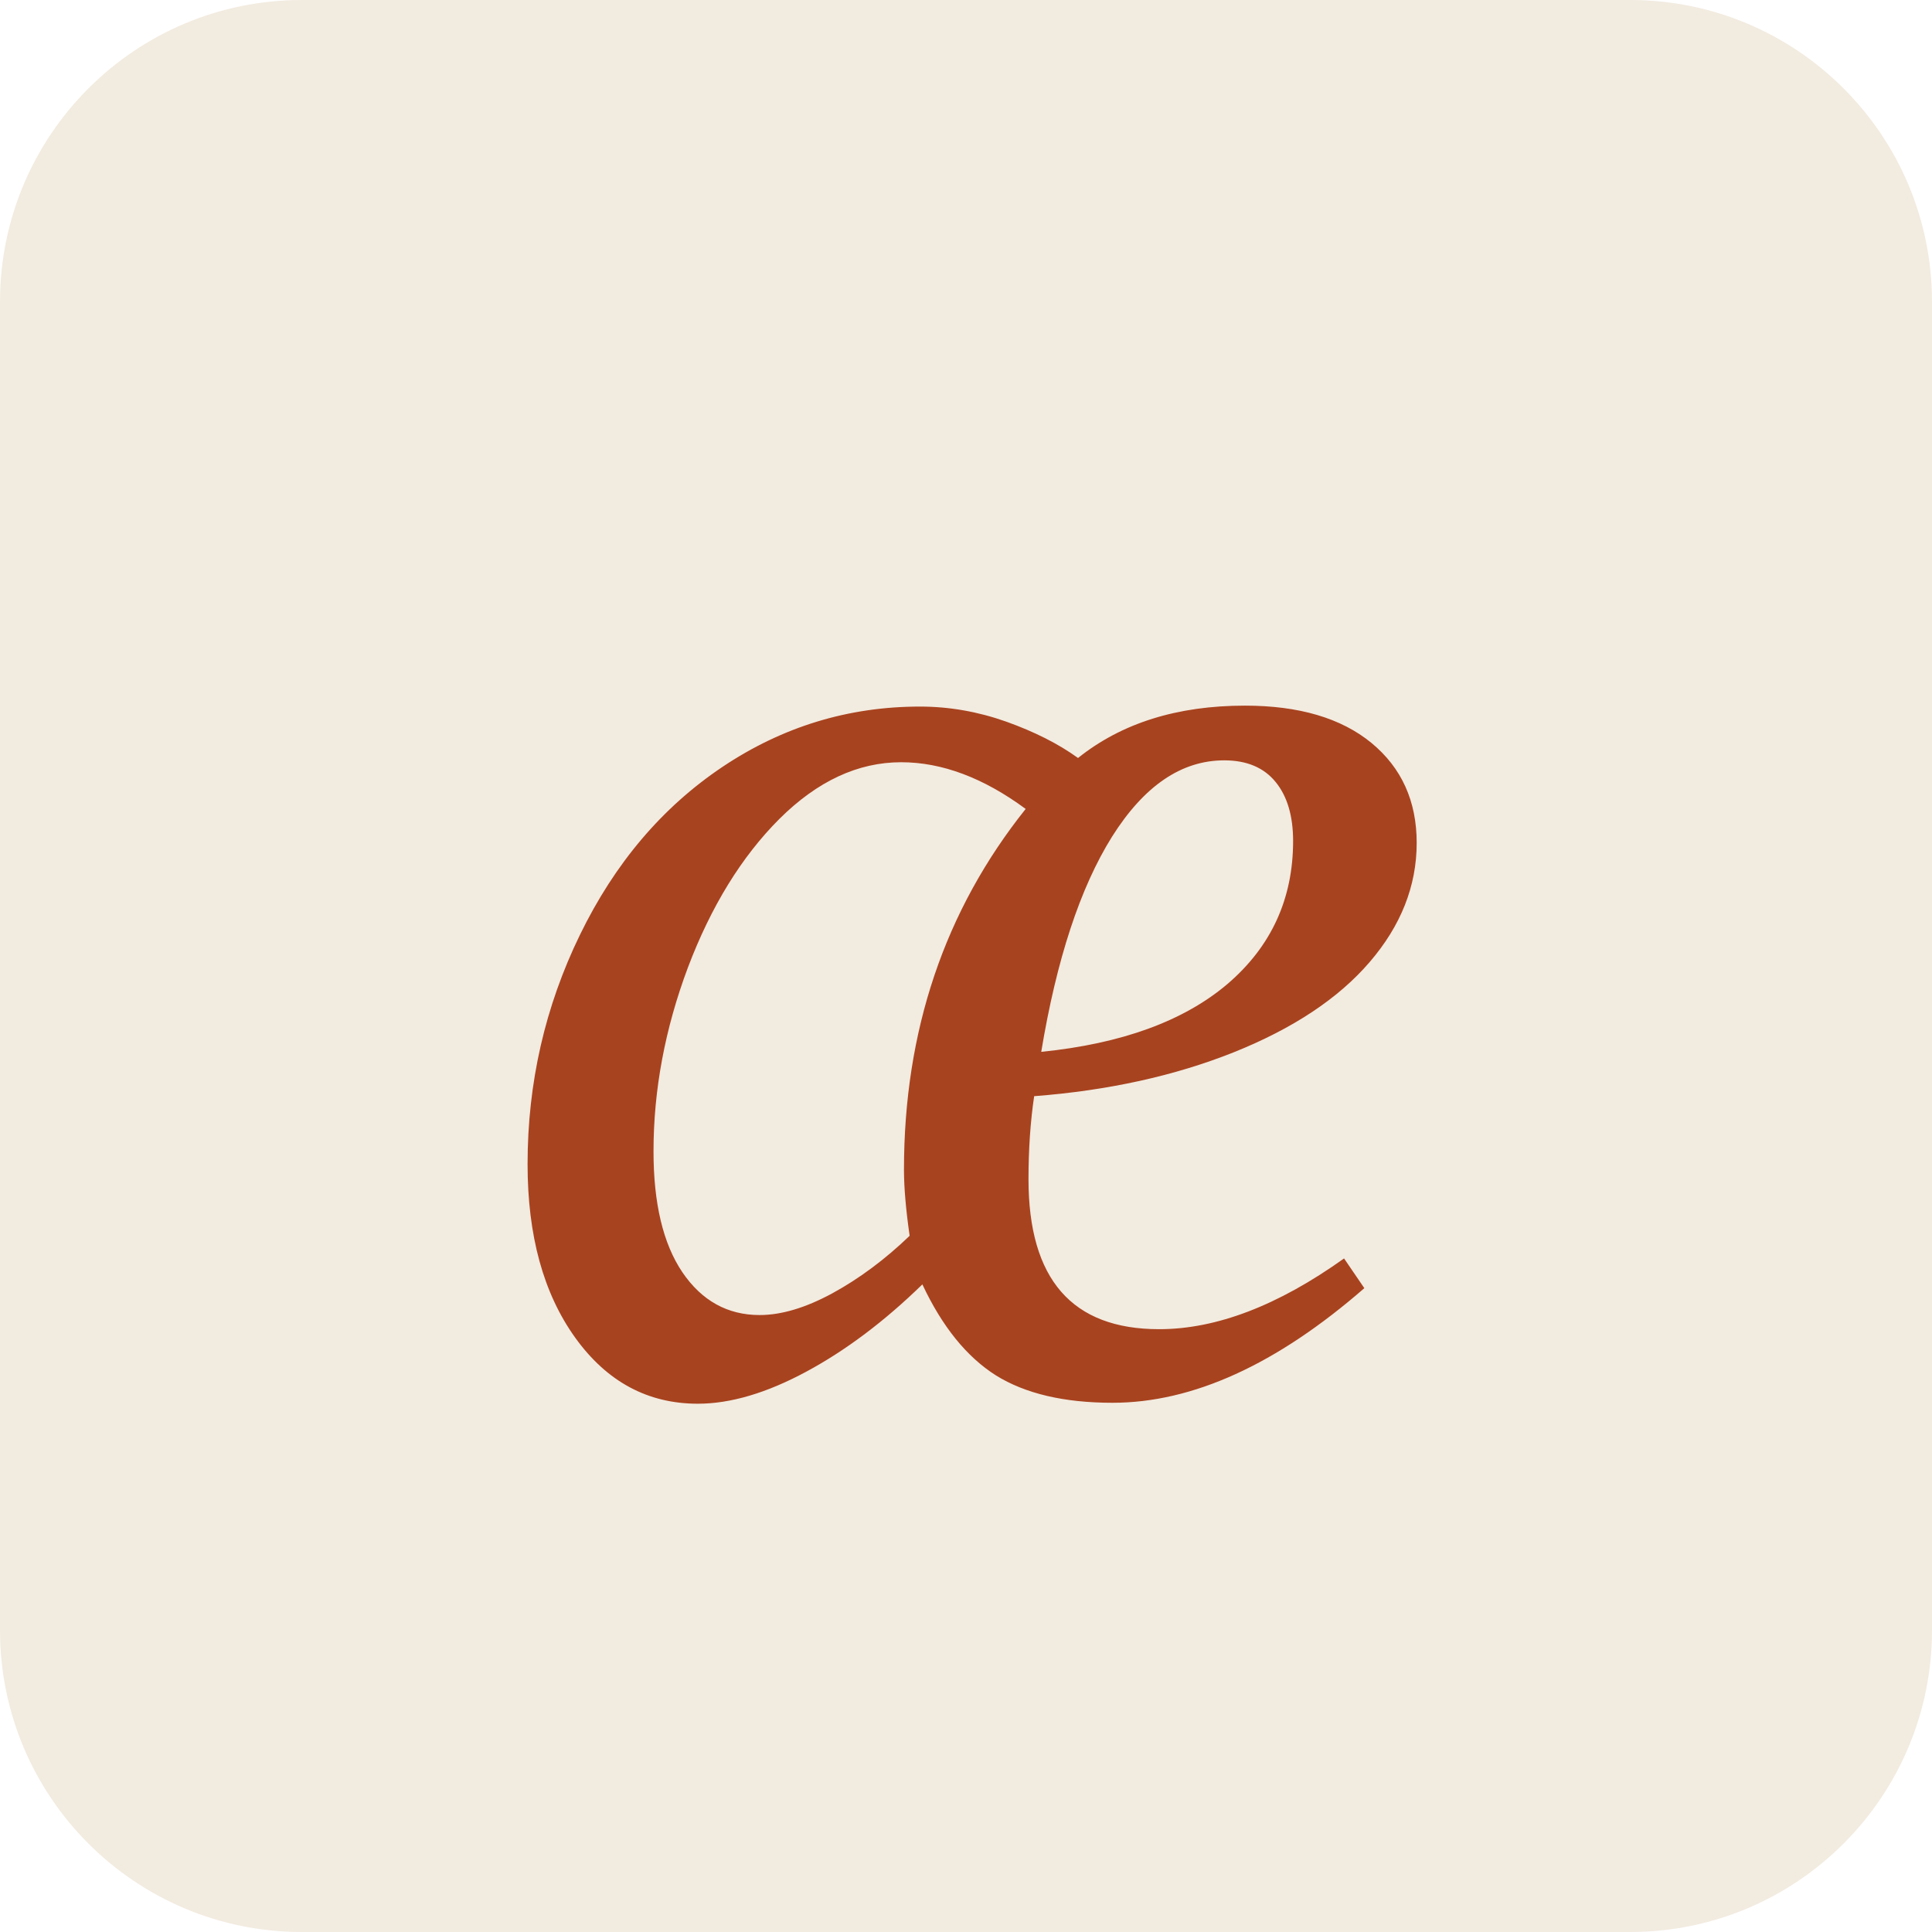
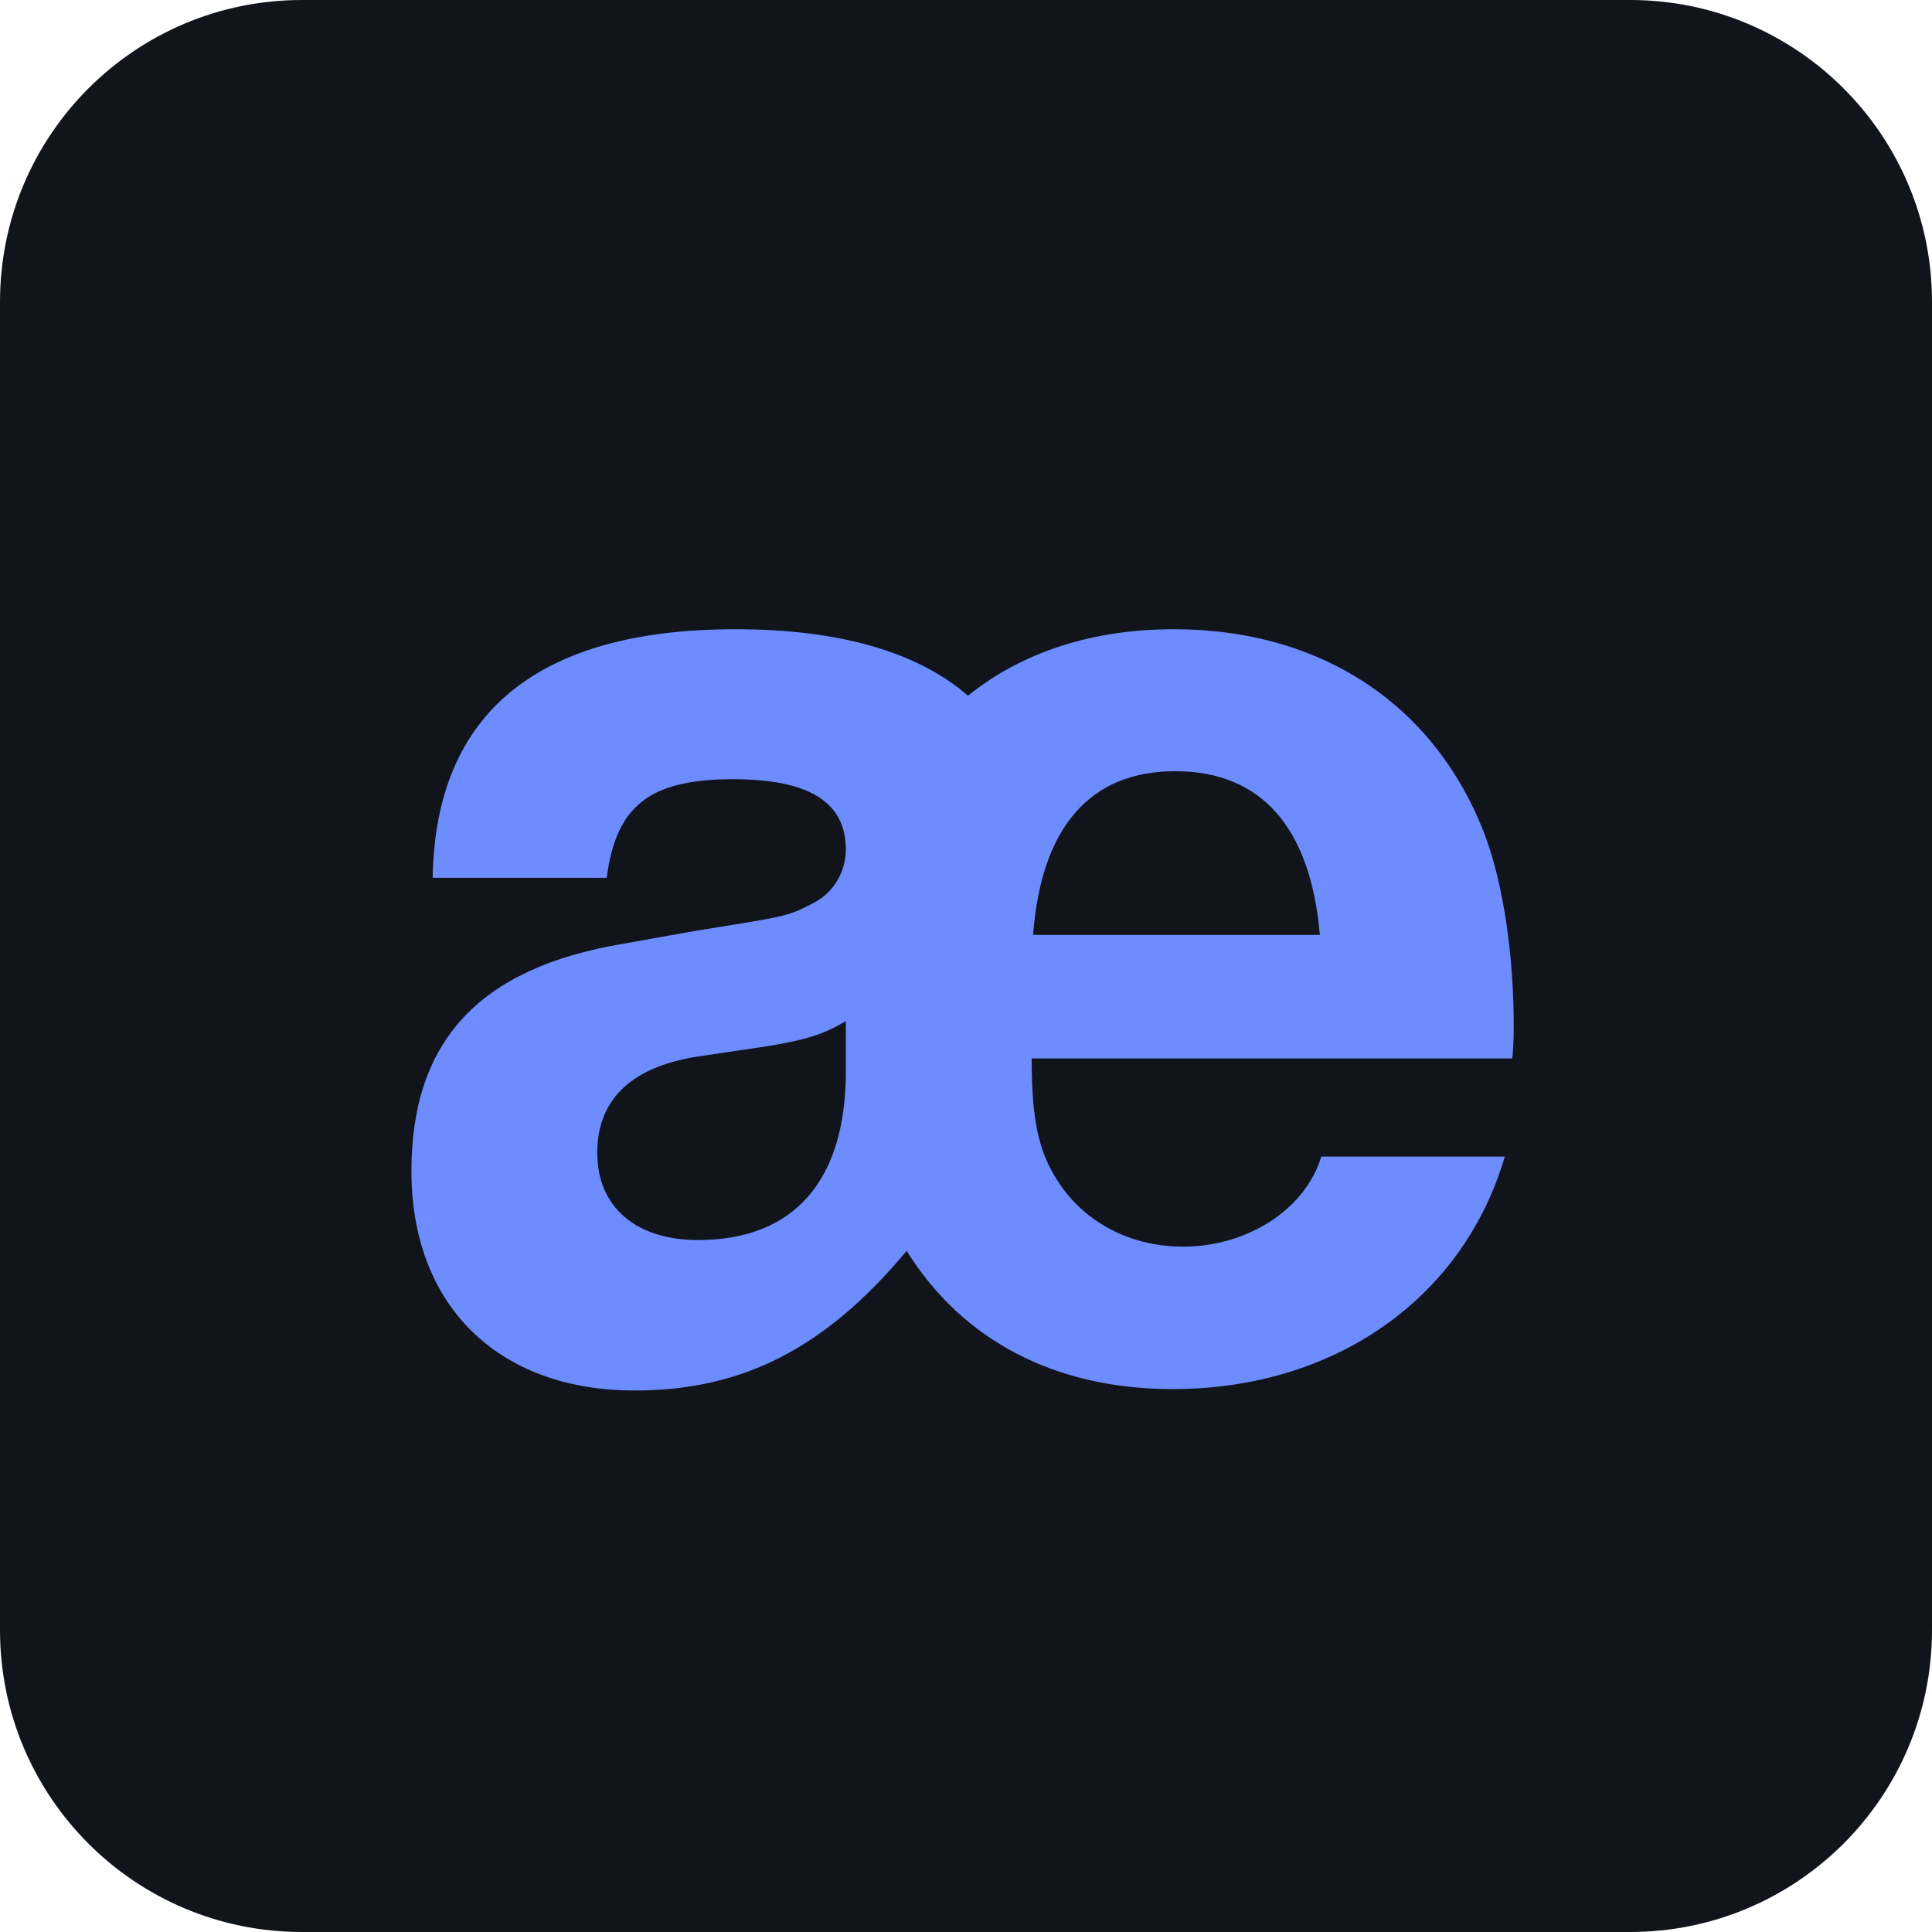
<svg xmlns="http://www.w3.org/2000/svg" viewBox="0 0 64 64">
-   <rect width="64" height="64" rx="10" fill="#F2EBE0" />
-   <text x="32" y="46" text-anchor="middle" font-family="Cambria, 'Times New Roman', Georgia, serif" font-style="italic" font-size="48" font-weight="400" fill="#A8431F">æ</text>
+   <rect width="64" height="64" rx="10" fill="#11141A" />
+   <text x="32" y="45" text-anchor="middle" font-family="'Space Grotesk', 'Segoe UI', Helvetica, Arial, sans-serif" font-size="44" font-weight="600" fill="#6C8CFF">æ</text>
</svg>
